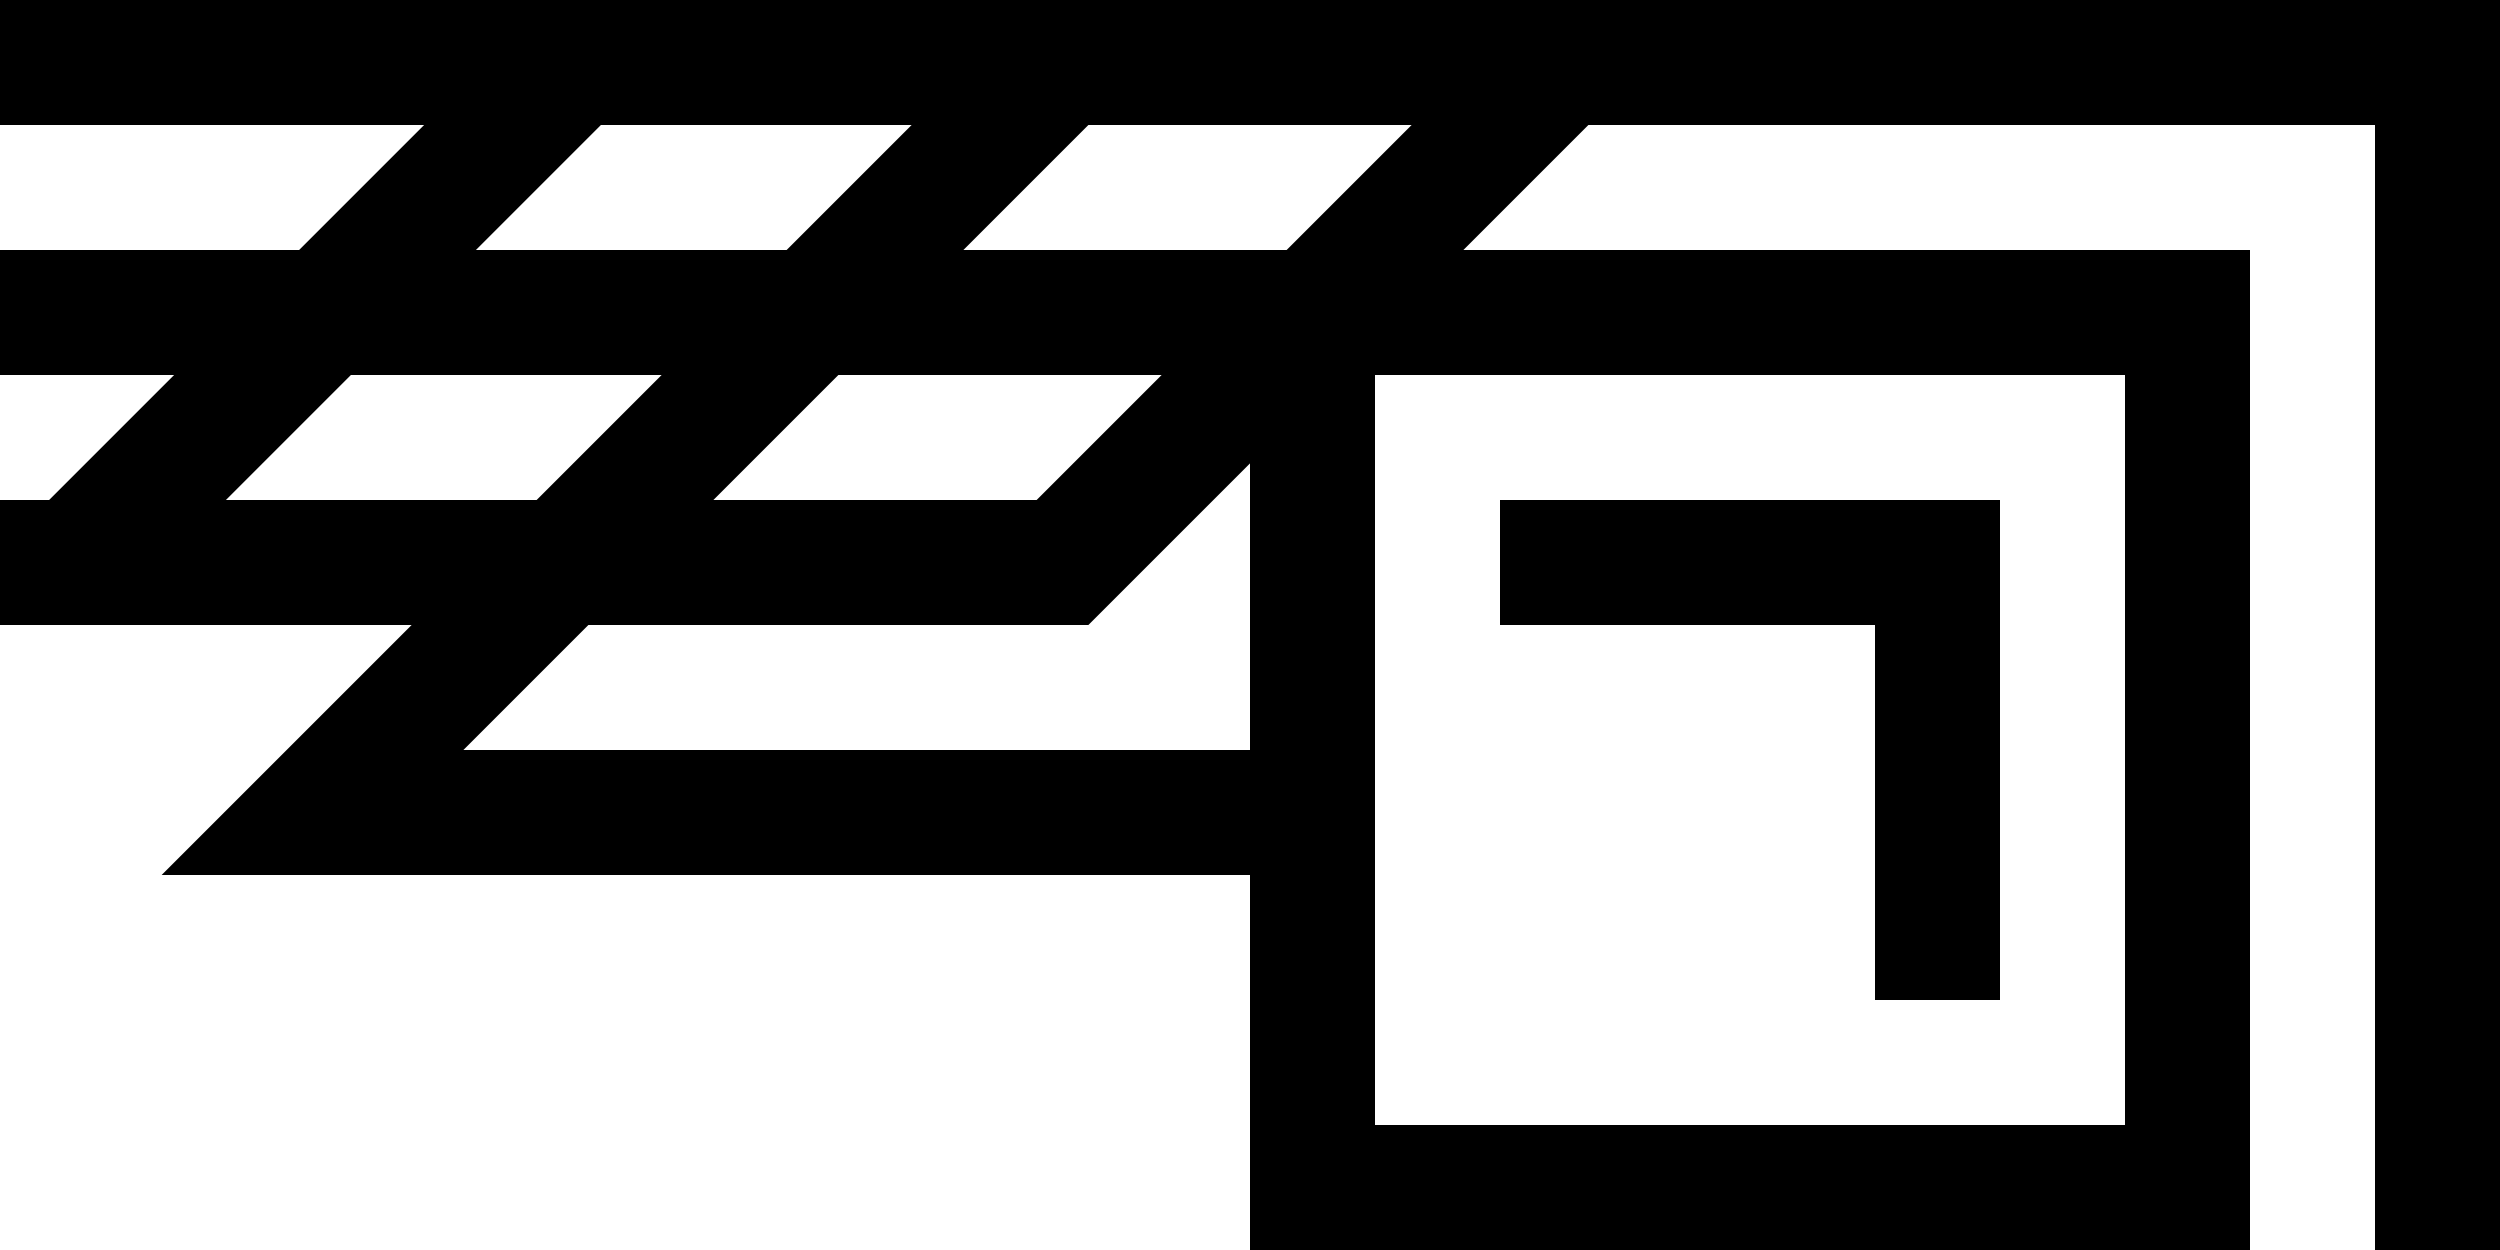
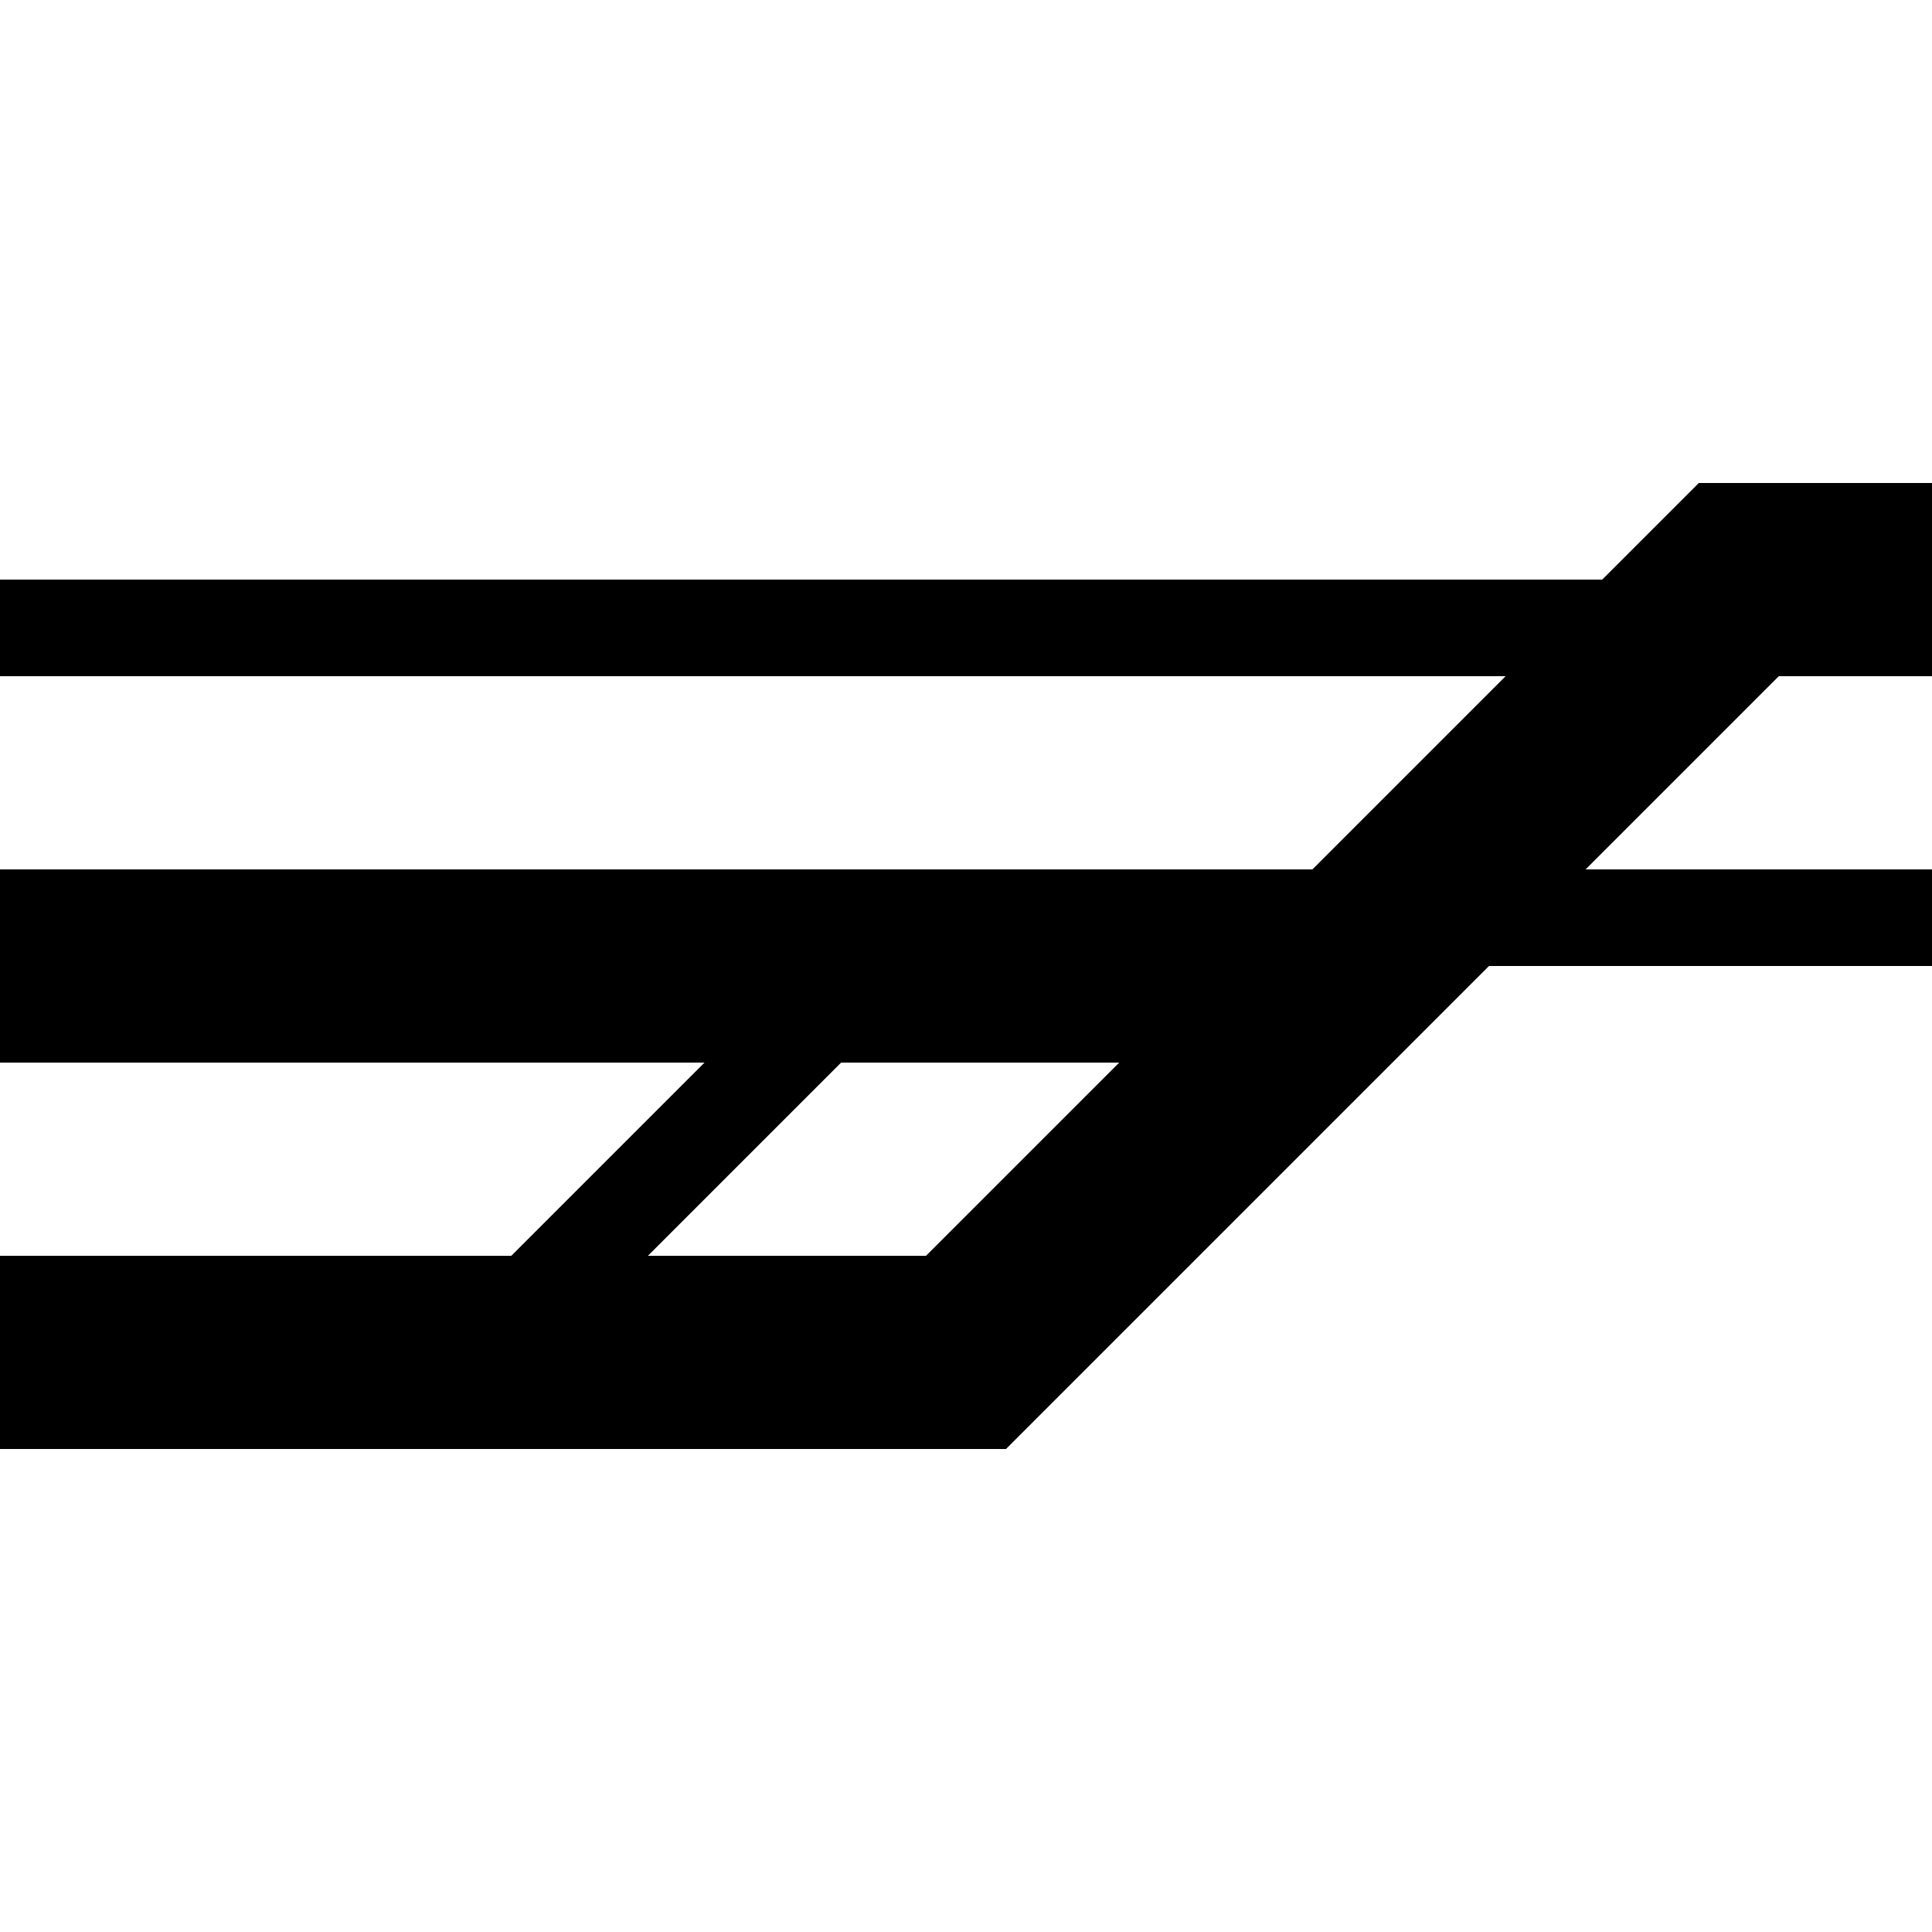
- <svg xmlns="http://www.w3.org/2000/svg" width="20" height="10">
-   <path fill="none" stroke="black" stroke-width="1" d="  M19.5,10 v-9.5 h-19.5  M17.5,9.5 v-7 h-7 v7 z  M15.5,8 v-3.5 h-3.5  M10.5,2.5 h-10.5  M12.5,0.5 l-4,4 h-8.5  M8.5,0.5 l-6,6 h8  M4.5,0.6 l-4,4 " />
+ <svg xmlns="http://www.w3.org/2000/svg" width="40" height="40">
+   <g fill="none" stroke="black">
+     <path stroke-width="4" d="   M40,12 h-4 l-16,16 h-20   M28,20 h-28" />
+     <path stroke-width="2" d="   M36,13 h-36   M18,20 l-8,8   M40,19 h-12" />
+   </g>
</svg>
